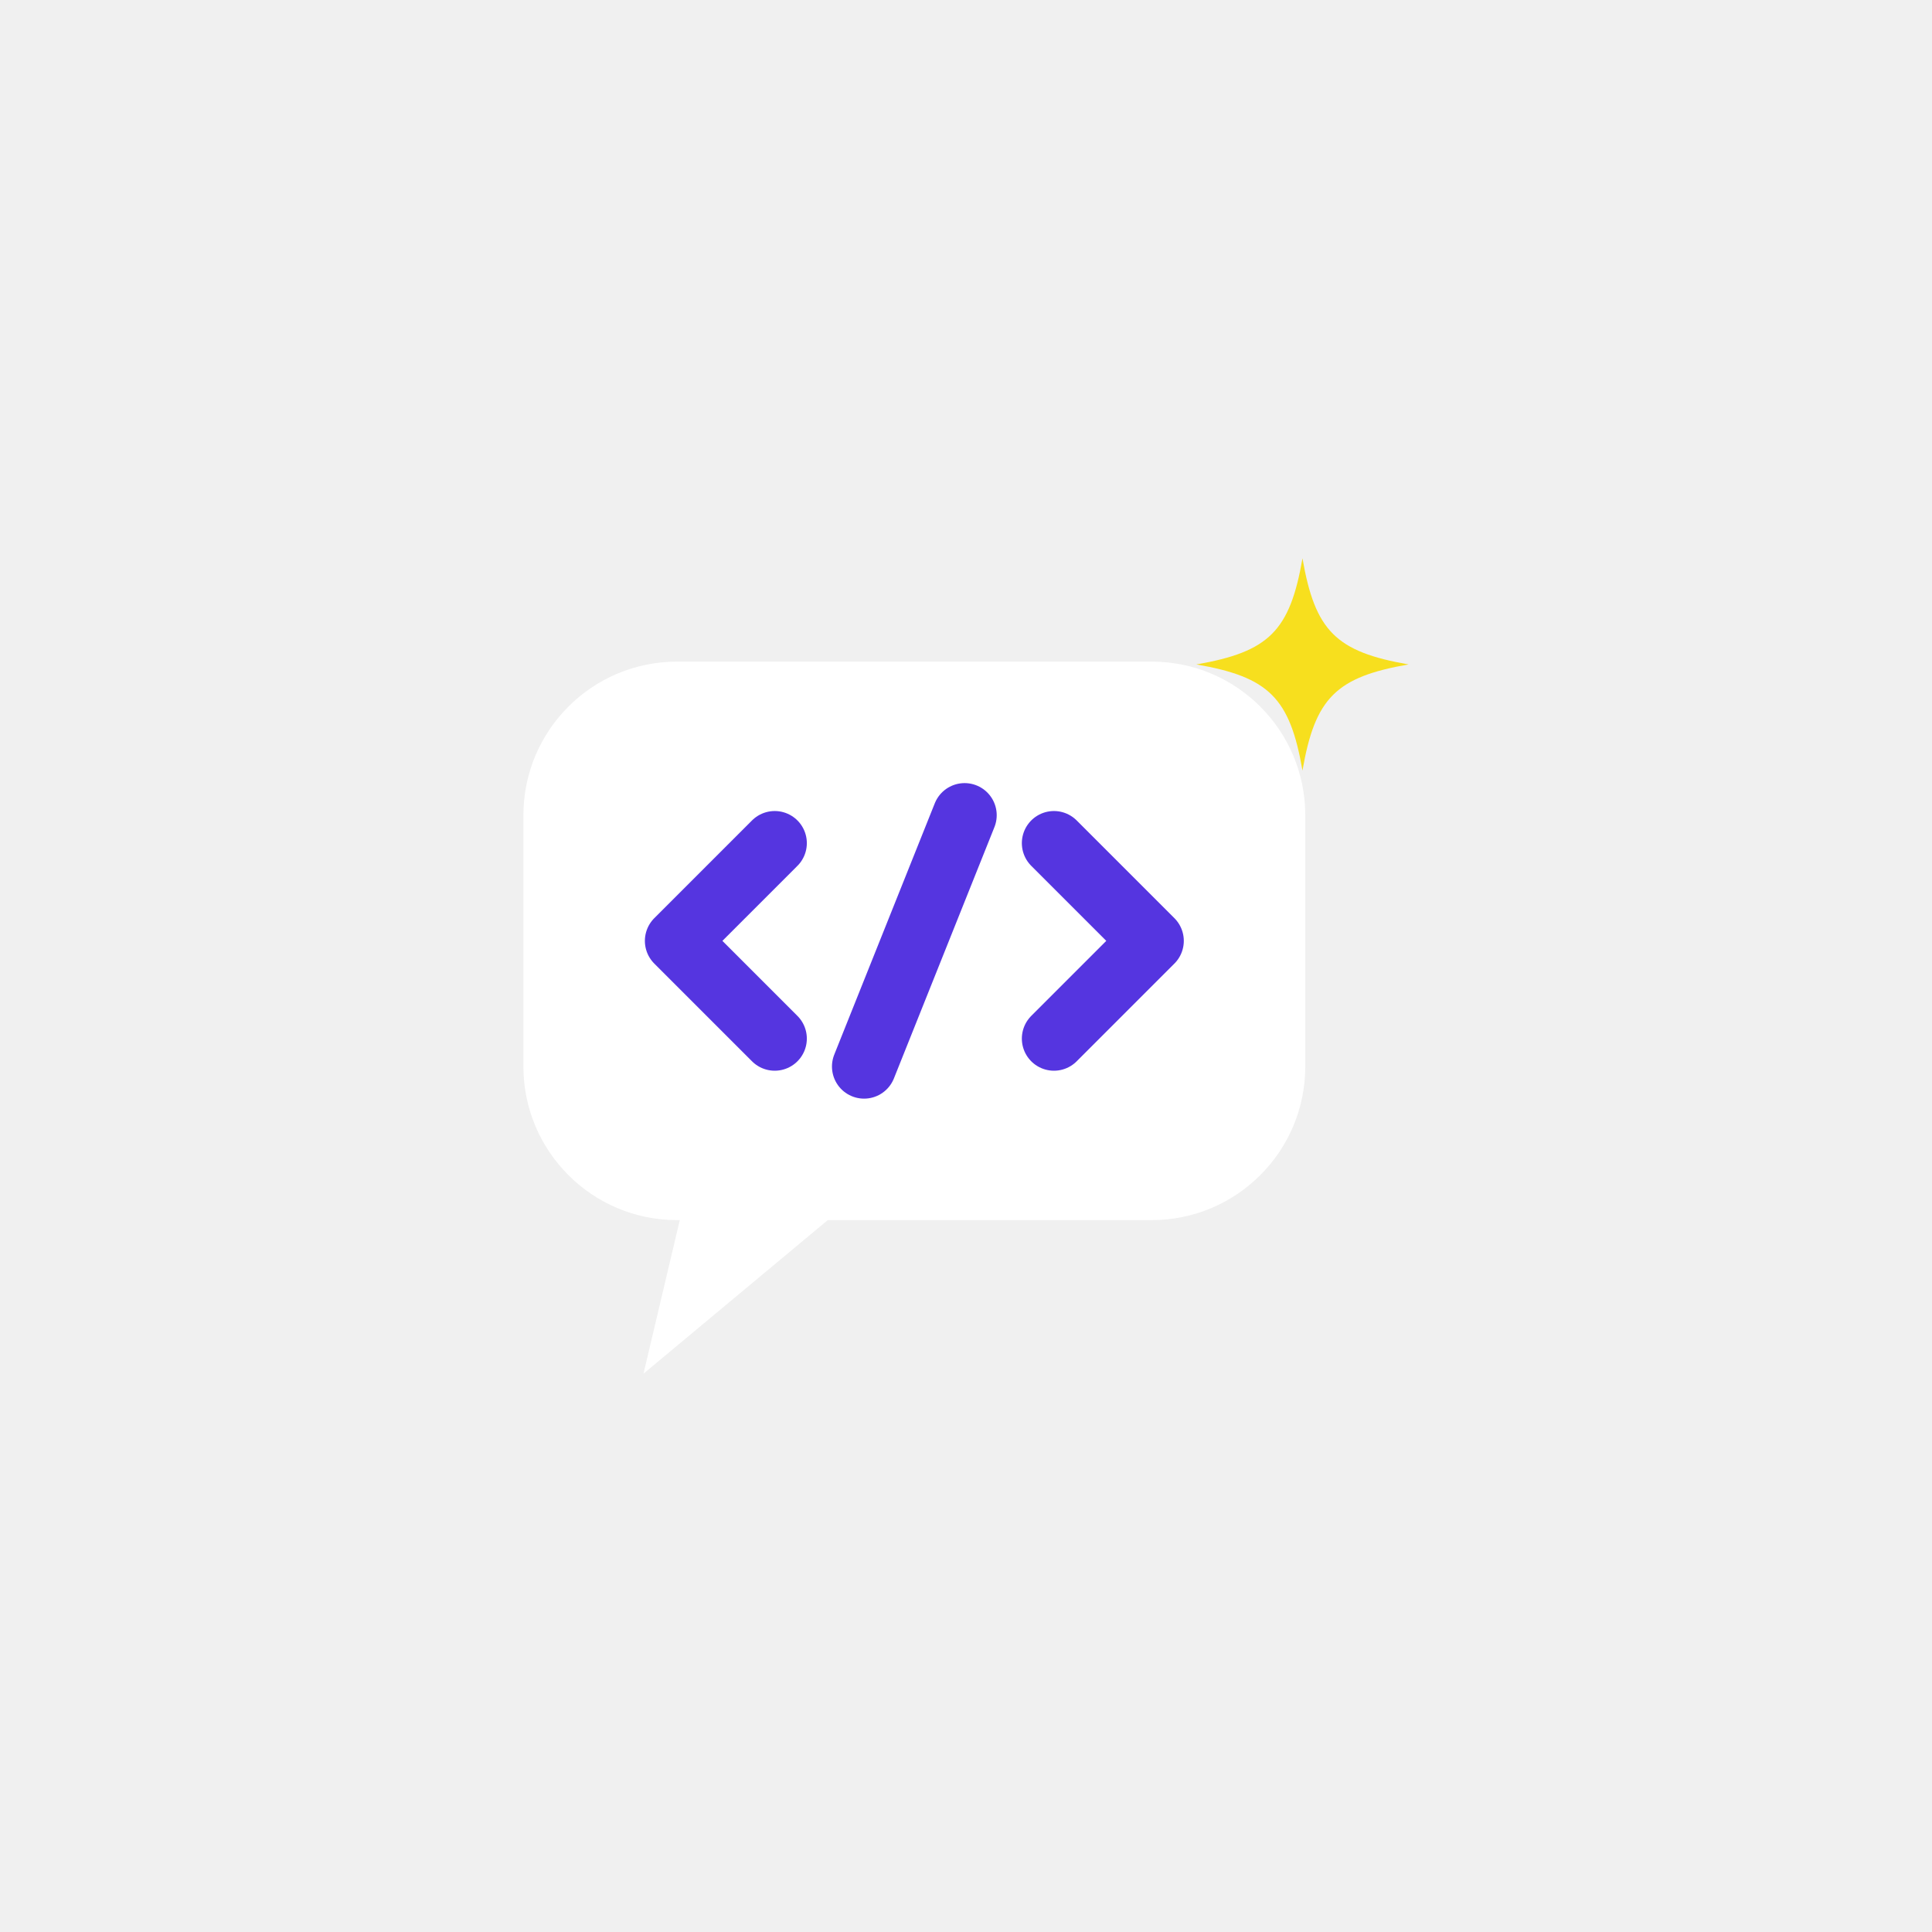
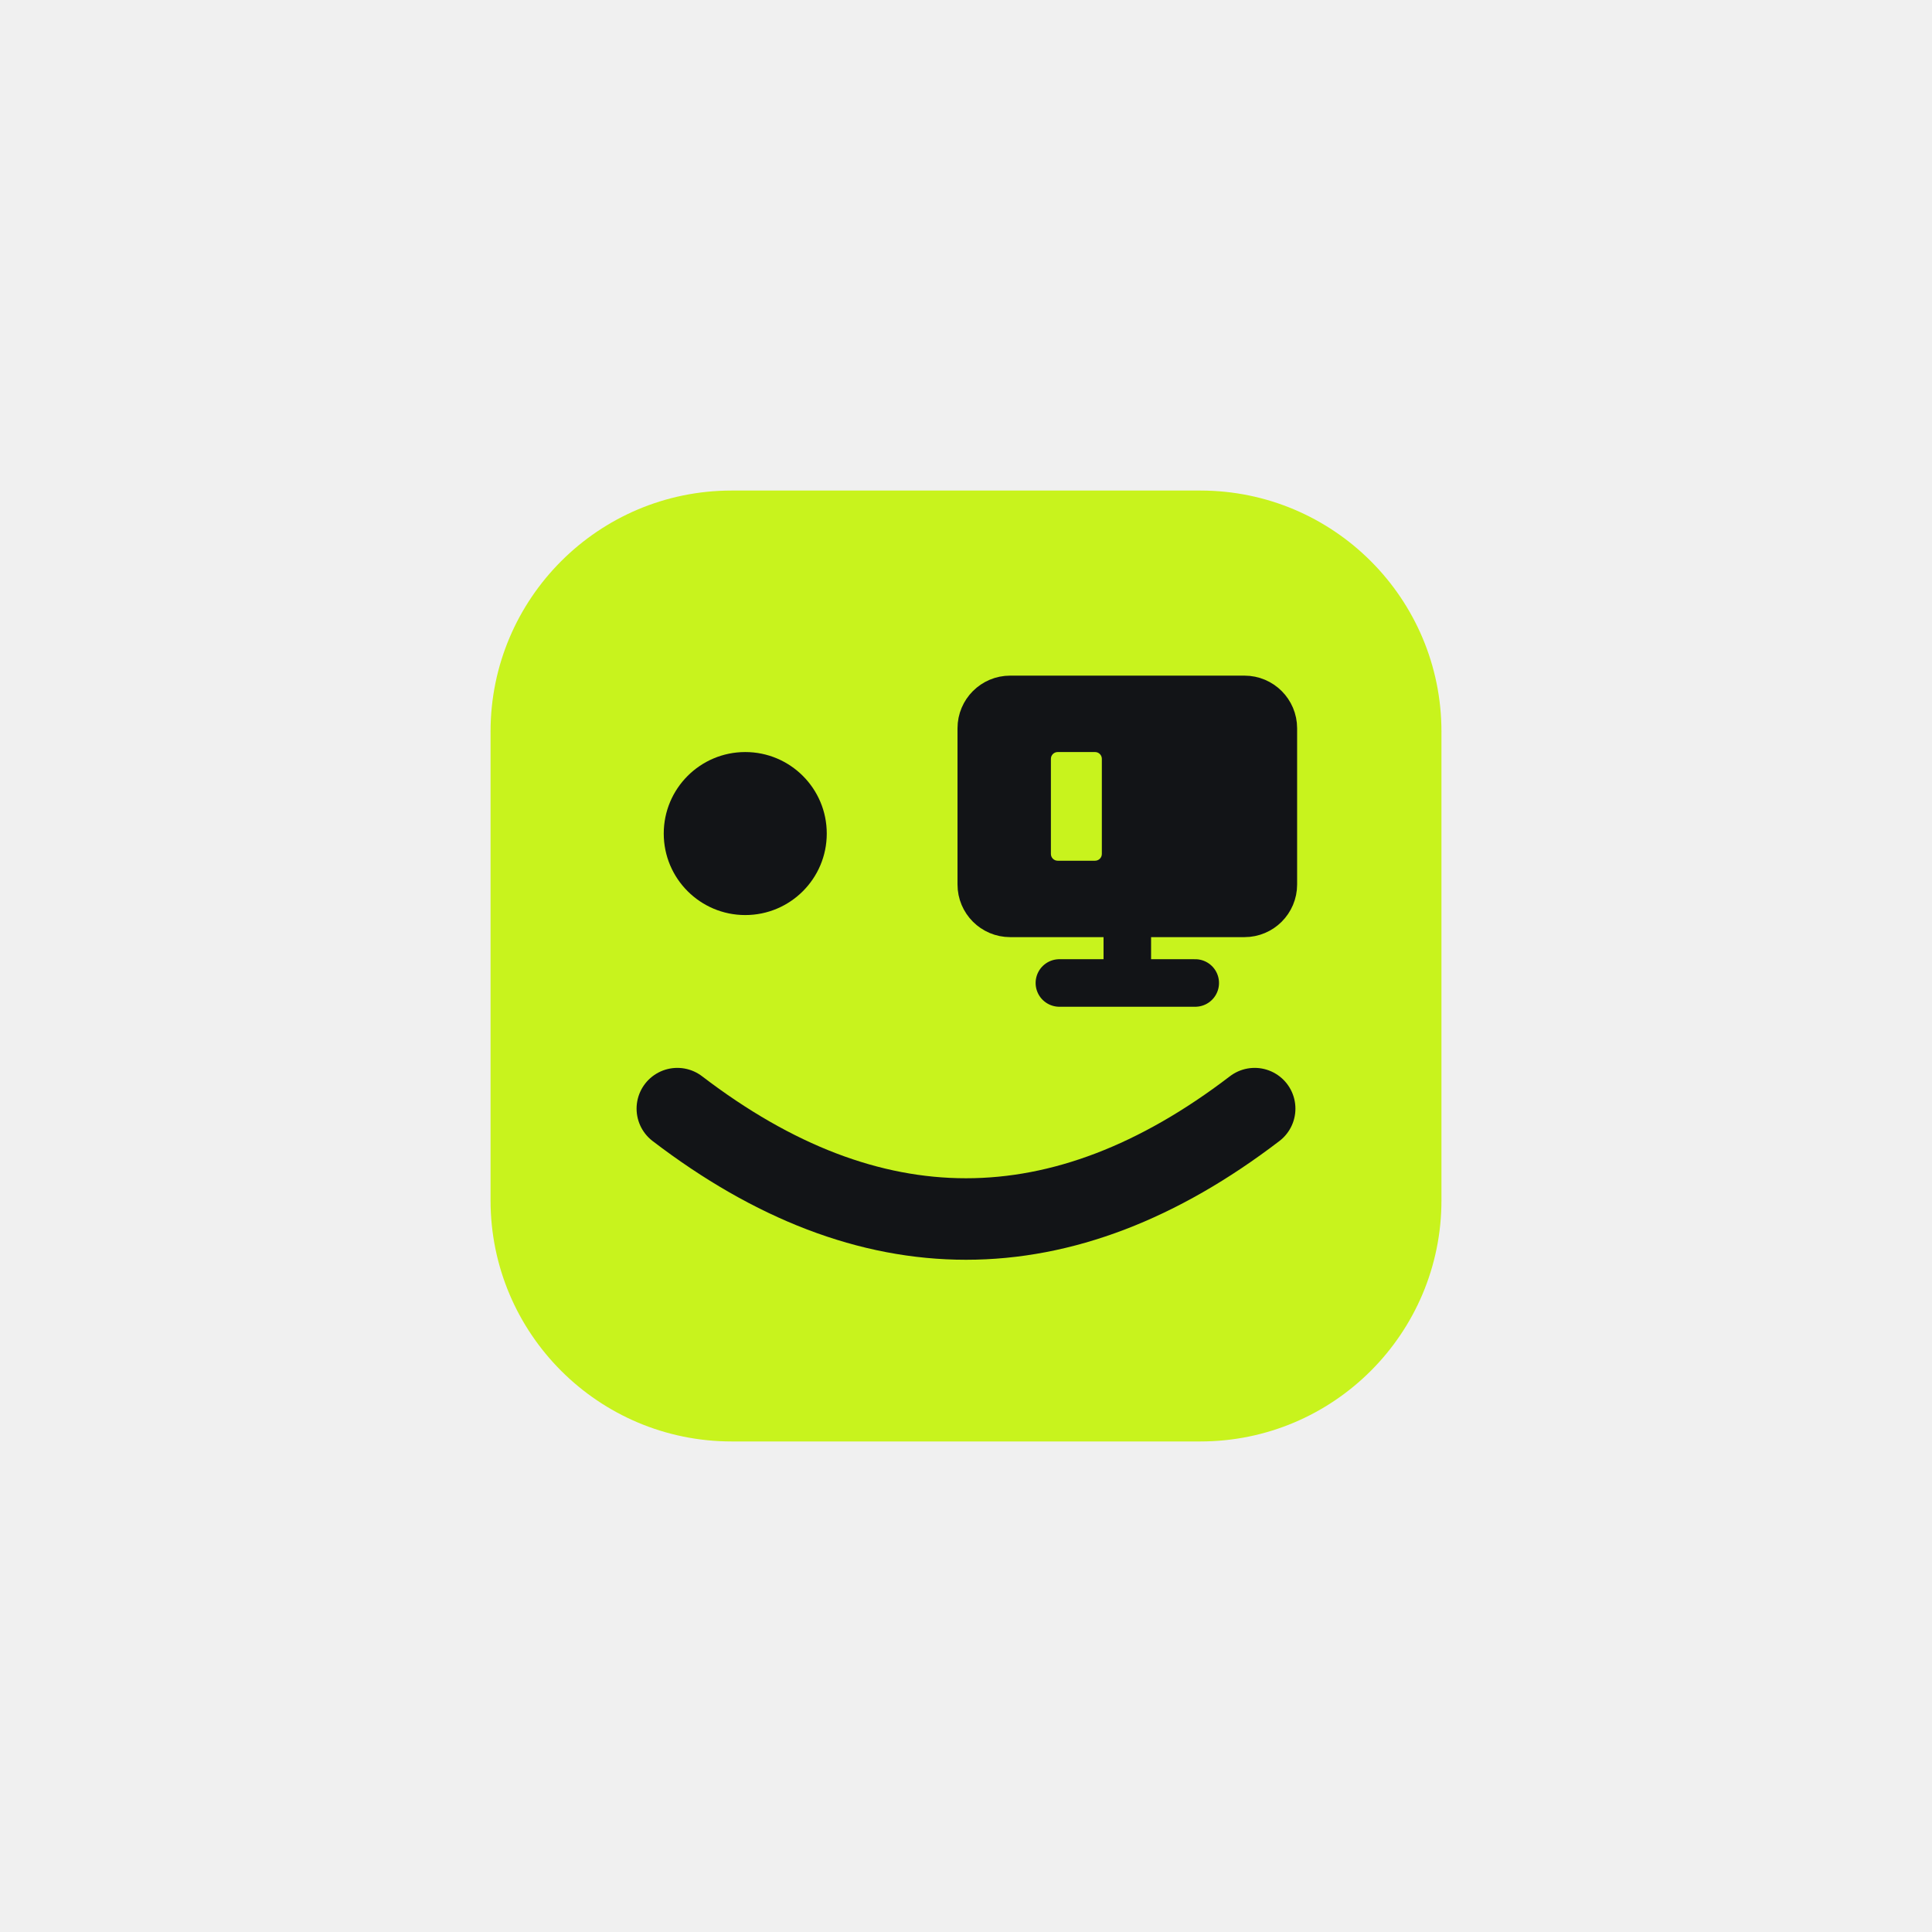
<svg xmlns="http://www.w3.org/2000/svg" width="1024" height="1024" viewBox="0 0 1024 1024">
-   <g transform="translate(512 512) scale(0.74) translate(-549 -480)">
-     <path d="M 342 262 H 682 A 110 110 0 0 1 792 372 V 552 A 110 110 0 0 1 682 662 H 450 L 318 772 L 344 662 H 342 A 110 110 0 0 1 232 552 V 372 A 110 110 0 0 1 342 262 Z" fill="#FFFFFF" />
-     <g fill="none" stroke="#5535E0" stroke-width="46" stroke-linecap="round" stroke-linejoin="round">
-       <path d="M 412 392 L 342 462 L 412 532" />
-       <path d="M 548 372 L 476 552" />
-       <path d="M 612 392 L 682 462 L 612 532" />
+   <g transform="translate(512 512) scale(0.9)">
+     <rect x="-280" y="-280" width="560" height="560" rx="142" fill="#C8F31D" />
+     <g transform="translate(0 -16)">
+       <circle cx="-130" cy="-62" r="48" fill="#121417" />
+       <rect x="10" y="-140" width="170" height="124" rx="16" fill="#121417" stroke="#121417" stroke-width="30" />
+       <rect x="50" y="-110" width="30" height="64" rx="4" fill="#C8F31D" />
+       <path d="M95 -10 V22 M55 26 H135" fill="none" stroke="#121417" stroke-width="28" stroke-linecap="round" />
+       <path d="M-170 100 Q0 230 170 100" fill="none" stroke="#121417" stroke-width="48" stroke-linecap="round" />
    </g>
-     <path d="M 790 188 C 799 240 814 255 866 264 C 814 273 799 288 790 340 C 781 288 766 273 714 264 C 766 255 781 240 790 188 Z" fill="#F7DF1E" />
  </g>
</svg>
